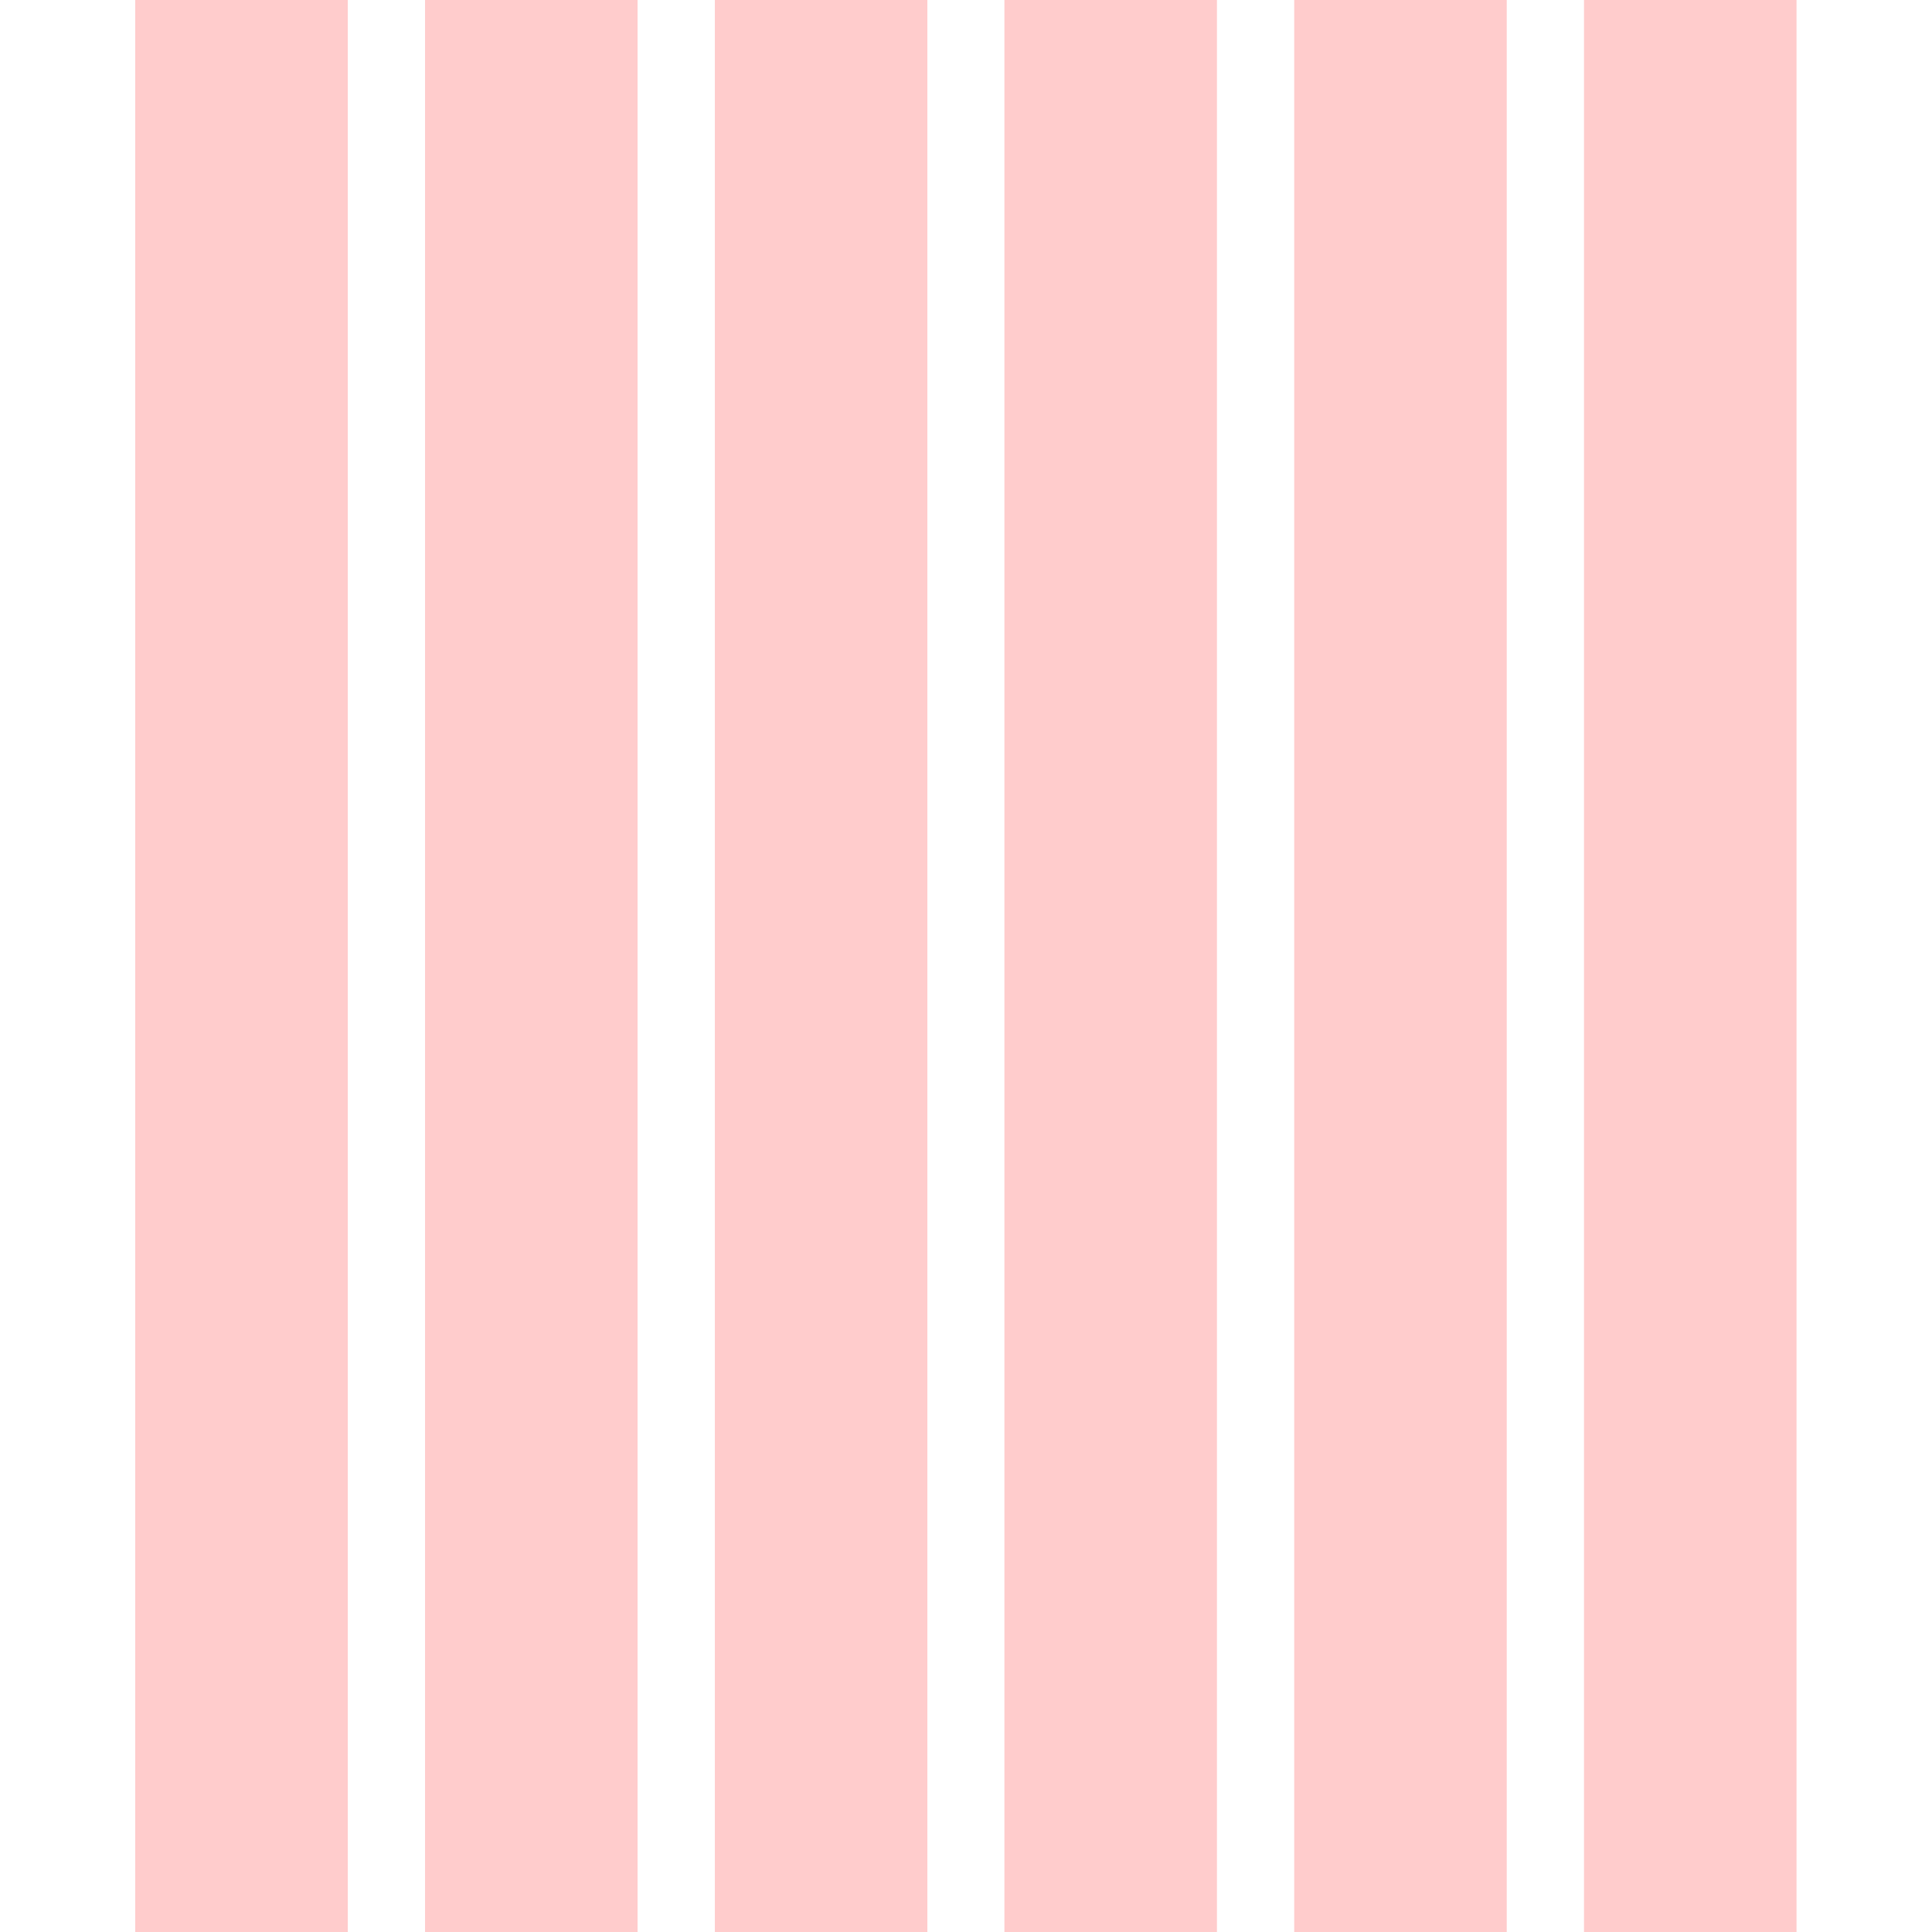
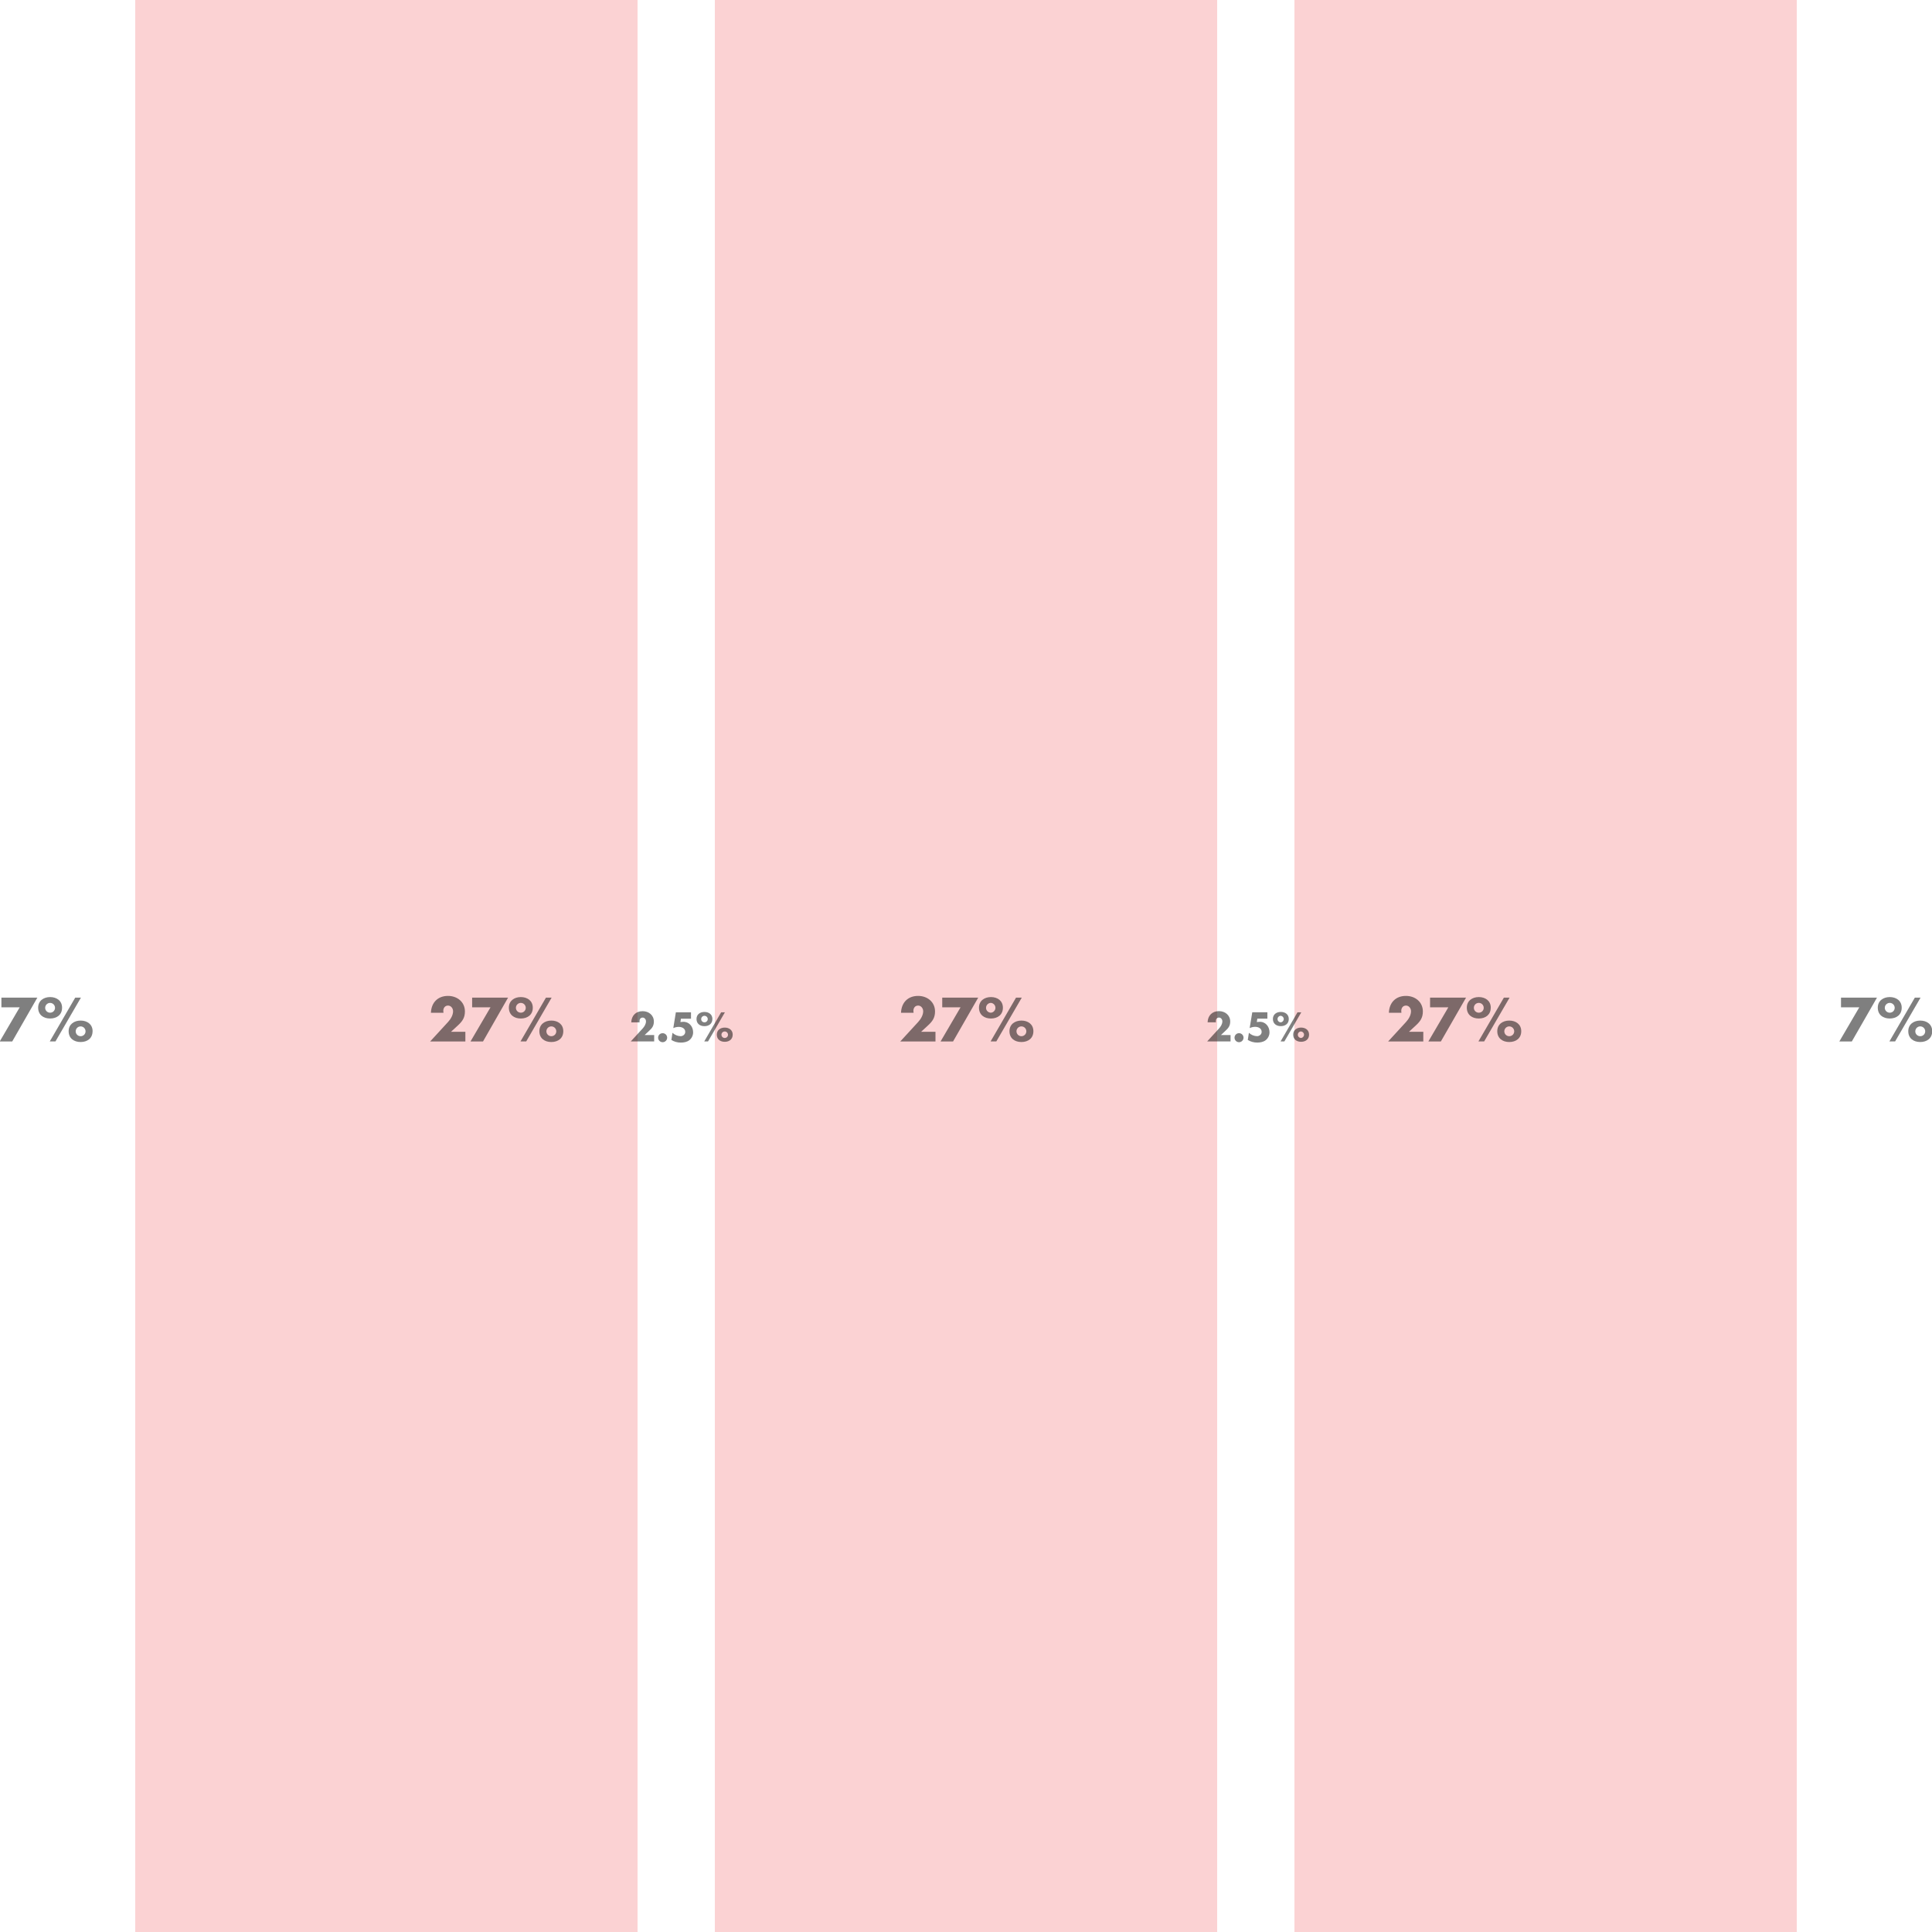
- <svg xmlns="http://www.w3.org/2000/svg" version="1.1" id="Layer_1" x="0px" y="0px" width="100px" height="100px" viewBox="0 0 100 100" enable-background="new 0 0 100 100" xml:space="preserve">
-   <rect x="7" opacity="0.2" fill="#FF0000" width="11" height="100" />
-   <rect x="22" opacity="0.2" fill="#FF0000" width="11" height="100" />
-   <rect x="37" opacity="0.2" fill="#FF0000" width="11" height="100" />
-   <rect x="51.988" opacity="0.2" fill="#FF0000" width="11" height="100" />
-   <rect x="66.988" opacity="0.2" fill="#FF0000" width="11" height="100" />
-   <rect x="81.988" opacity="0.2" fill="#FF0000" width="11" height="100" />
+ <svg xmlns="http://www.w3.org/2000/svg" width="100" height="100" viewBox="0 0 100 100">
+   <path opacity=".2" fill="#ED1C24" d="M67 0h26v100H67zM37 0h26v100H37zM7 0h26v100H7z" />
+   <g opacity=".5">
+     <path d="M48.42 53.406v.5h-1.822l.926-1.008c.132-.145.26-.35.26-.557 0-.143-.104-.293-.26-.293-.16 0-.247.123-.247.276 0 .03.003.063.01.096h-.65c.018-.52.35-.872.884-.872.476 0 .876.312.876.806 0 .324-.135.514-.367.725l-.353.326h.743zM48.77 52.138v-.5h1.862l-1.302 2.268h-.646l1.034-1.768h-.947zM51.91 52.16c0 .365-.273.558-.62.558-.344 0-.618-.192-.618-.56 0-.36.283-.55.62-.55s.618.19.618.55zm-.874.005c0 .14.114.252.255.252a.255.255 0 0 0 0-.508.255.255 0 0 0-.254.256zm1.85-.526l-1.317 2.266h-.296l1.316-2.267h.295zm.602 1.736c0 .367-.273.56-.62.56s-.618-.192-.618-.56c0-.36.283-.55.62-.55s.618.19.618.55zm-.875.006c0 .142.115.253.256.253a.254.254 0 0 0 0-.508.256.256 0 0 0-.257.255z" />
+   </g>
+   <g opacity=".5">
+     <path d="M73.67 53.406v.5h-1.82l.926-1.008c.132-.145.258-.35.258-.557 0-.143-.102-.293-.258-.293-.16 0-.247.123-.247.276 0 .03.002.063.008.096h-.648c.018-.52.348-.872.883-.872.476 0 .875.312.875.806 0 .324-.135.514-.366.725l-.353.326h.74zM74.02 52.138v-.5h1.862l-1.303 2.268h-.647l1.034-1.768h-.946zM77.16 52.16c0 .365-.272.558-.618.558s-.62-.192-.62-.56c0-.36.283-.55.62-.55s.62.19.62.55zm-.873.005c0 .14.113.252.255.252s.255-.11.255-.252c0-.142-.113-.256-.255-.256s-.255.113-.255.255zm1.848-.526l-1.316 2.266h-.296l1.317-2.267h.295zm.604 1.736c0 .367-.274.56-.62.56s-.62-.192-.62-.56c0-.36.283-.55.62-.55s.62.19.62.55zm-.876.006c0 .142.114.253.256.253s.256-.11.256-.253c0-.14-.114-.255-.256-.255s-.256.114-.256.255z" />
+   </g>
+   <g opacity=".5">
+     <path d="M95.29 52.138v-.5h1.862l-1.302 2.268h-.646l1.033-1.768h-.946zM98.432 52.16c0 .365-.273.558-.62.558s-.618-.192-.618-.56c0-.36.283-.55.62-.55.335 0 .618.19.618.55zm-.875.005c0 .14.115.252.256.252.142 0 .256-.11.256-.252a.256.256 0 0 0-.512 0zm1.85-.526l-1.317 2.266h-.295l1.316-2.267h.296zm.603 1.736c0 .367-.273.56-.62.56s-.618-.192-.618-.56c0-.36.283-.55.62-.55.336 0 .618.19.618.55zm-.875.006c0 .142.115.253.256.253.143 0 .257-.11.257-.253a.256.256 0 0 0-.512 0z" />
+   </g>
+   <g opacity=".5">
+     <path d="M24.087 53.406v.5h-1.822l.926-1.008c.133-.145.26-.35.26-.557 0-.143-.103-.293-.26-.293-.158 0-.246.123-.246.276 0 .03.003.063.01.096h-.65c.018-.52.35-.872.884-.872.475 0 .875.312.875.806 0 .324-.135.514-.367.725l-.352.326h.743zM24.438 52.138v-.5h1.86L25 53.907h-.647l1.035-1.768h-.947zM27.577 52.16c0 .365-.273.558-.62.558s-.618-.192-.618-.56c0-.36.282-.55.618-.55.337 0 .62.19.62.55zm-.874.005c0 .14.114.252.255.252.142 0 .255-.11.255-.252a.255.255 0 0 0-.51 0zm1.848-.526l-1.315 2.266h-.295l1.317-2.267h.294zm.605 1.736c0 .367-.273.56-.62.56s-.618-.192-.618-.56c0-.36.282-.55.62-.55s.618.19.618.55zm-.875.006c0 .142.114.253.256.253s.256-.11.256-.253c0-.14-.114-.255-.256-.255s-.256.114-.256.255z" />
+   </g>
+   <g opacity=".5">
+     <path d="M.073 52.138v-.5h1.86l-1.3 2.268h-.647l1.034-1.768H.073zM3.213 52.16c0 .365-.273.558-.62.558s-.618-.192-.618-.56c0-.36.283-.55.62-.55.336 0 .618.19.618.55zm-.875.005c0 .14.114.252.255.252.142 0 .255-.11.255-.252a.255.255 0 0 0-.51 0zm1.85-.526L2.87 53.905h-.294l1.317-2.267h.294zm.603 1.736c0 .367-.272.56-.618.56s-.62-.192-.62-.56c0-.36.284-.55.62-.55.337 0 .62.19.62.55zm-.873.006c0 .142.114.253.255.253.142 0 .255-.11.255-.253a.255.255 0 0 0-.51 0z" />
+   </g>
+   <g opacity=".5">
+     <path d="M33.86 53.573v.332h-1.212l.616-.67c.088-.096.172-.23.172-.37 0-.096-.068-.195-.172-.195-.106 0-.164.082-.164.184 0 .02.002.042.006.064h-.432c.012-.346.232-.58.588-.58.316 0 .582.208.582.536 0 .216-.09.342-.244.48l-.234.22h.493zM34.532 53.71a.234.234 0 0 1-.468 0c0-.13.104-.232.234-.232s.234.103.234.233zM35.244 52.73l-.026.17.124-.01c.308-.022.534.23.534.54 0 .16-.07.307-.194.408-.12.097-.29.126-.44.126a.91.91 0 0 1-.492-.136l.058-.37a.64.64 0 0 0 .42.175c.124 0 .24-.09.24-.223 0-.182-.174-.258-.33-.258-.1 0-.198.02-.288.062l.132-.817h.784v.33h-.522zM36.873 52.744c0 .243-.182.37-.412.37s-.41-.127-.41-.37c0-.24.187-.366.41-.366.226 0 .413.126.413.366zm-.58.004c0 .094.075.168.17.168.093 0 .17-.074.17-.168a.17.17 0 0 0-.34 0zm1.228-.35l-.874 1.507h-.196l.875-1.507h.196zm.403 1.156c0 .243-.182.37-.412.37-.228 0-.41-.127-.41-.37 0-.24.187-.366.41-.366.225 0 .413.125.413.366zm-.582.004c0 .094.077.168.17.168.095 0 .17-.074.17-.168a.17.17 0 0 0-.34 0z" />
+   </g>
+   <g opacity=".5">
+     <path d="M63.693 53.572v.332h-1.21l.614-.67c.088-.096.172-.23.172-.37 0-.096-.07-.195-.173-.195-.105 0-.164.08-.164.183 0 .02.002.042.006.064h-.433c.012-.346.232-.58.588-.58.316 0 .582.208.582.536 0 .216-.09.342-.244.48l-.234.22h.493zM64.365 53.71c0 .128-.104.234-.233.234s-.233-.106-.233-.234a.232.232 0 0 1 .466 0zM65.078 52.73l-.026.17.124-.01c.308-.023.533.23.533.54a.52.52 0 0 1-.194.407c-.12.097-.29.126-.44.126a.91.91 0 0 1-.49-.136l.058-.37a.637.637 0 0 0 .42.175c.123 0 .24-.09.24-.223 0-.183-.175-.26-.33-.26-.1 0-.2.022-.29.063l.134-.817h.782v.33h-.522zM66.707 52.743c0 .243-.182.37-.412.37-.23 0-.41-.127-.41-.37 0-.24.187-.366.41-.366.225 0 .412.126.412.366zm-.582.004c0 .094.076.168.17.168a.17.17 0 0 0 0-.338.17.17 0 0 0-.17.17zm1.23-.35l-.876 1.507h-.197l.876-1.507h.195zm.402 1.156c0 .243-.183.37-.412.37s-.41-.127-.41-.37c0-.24.187-.366.41-.366s.412.125.412.366zm-.582.004c0 .094.076.168.17.168a.17.17 0 0 0 0-.338.17.17 0 0 0-.17.17z" />
+   </g>
</svg>
